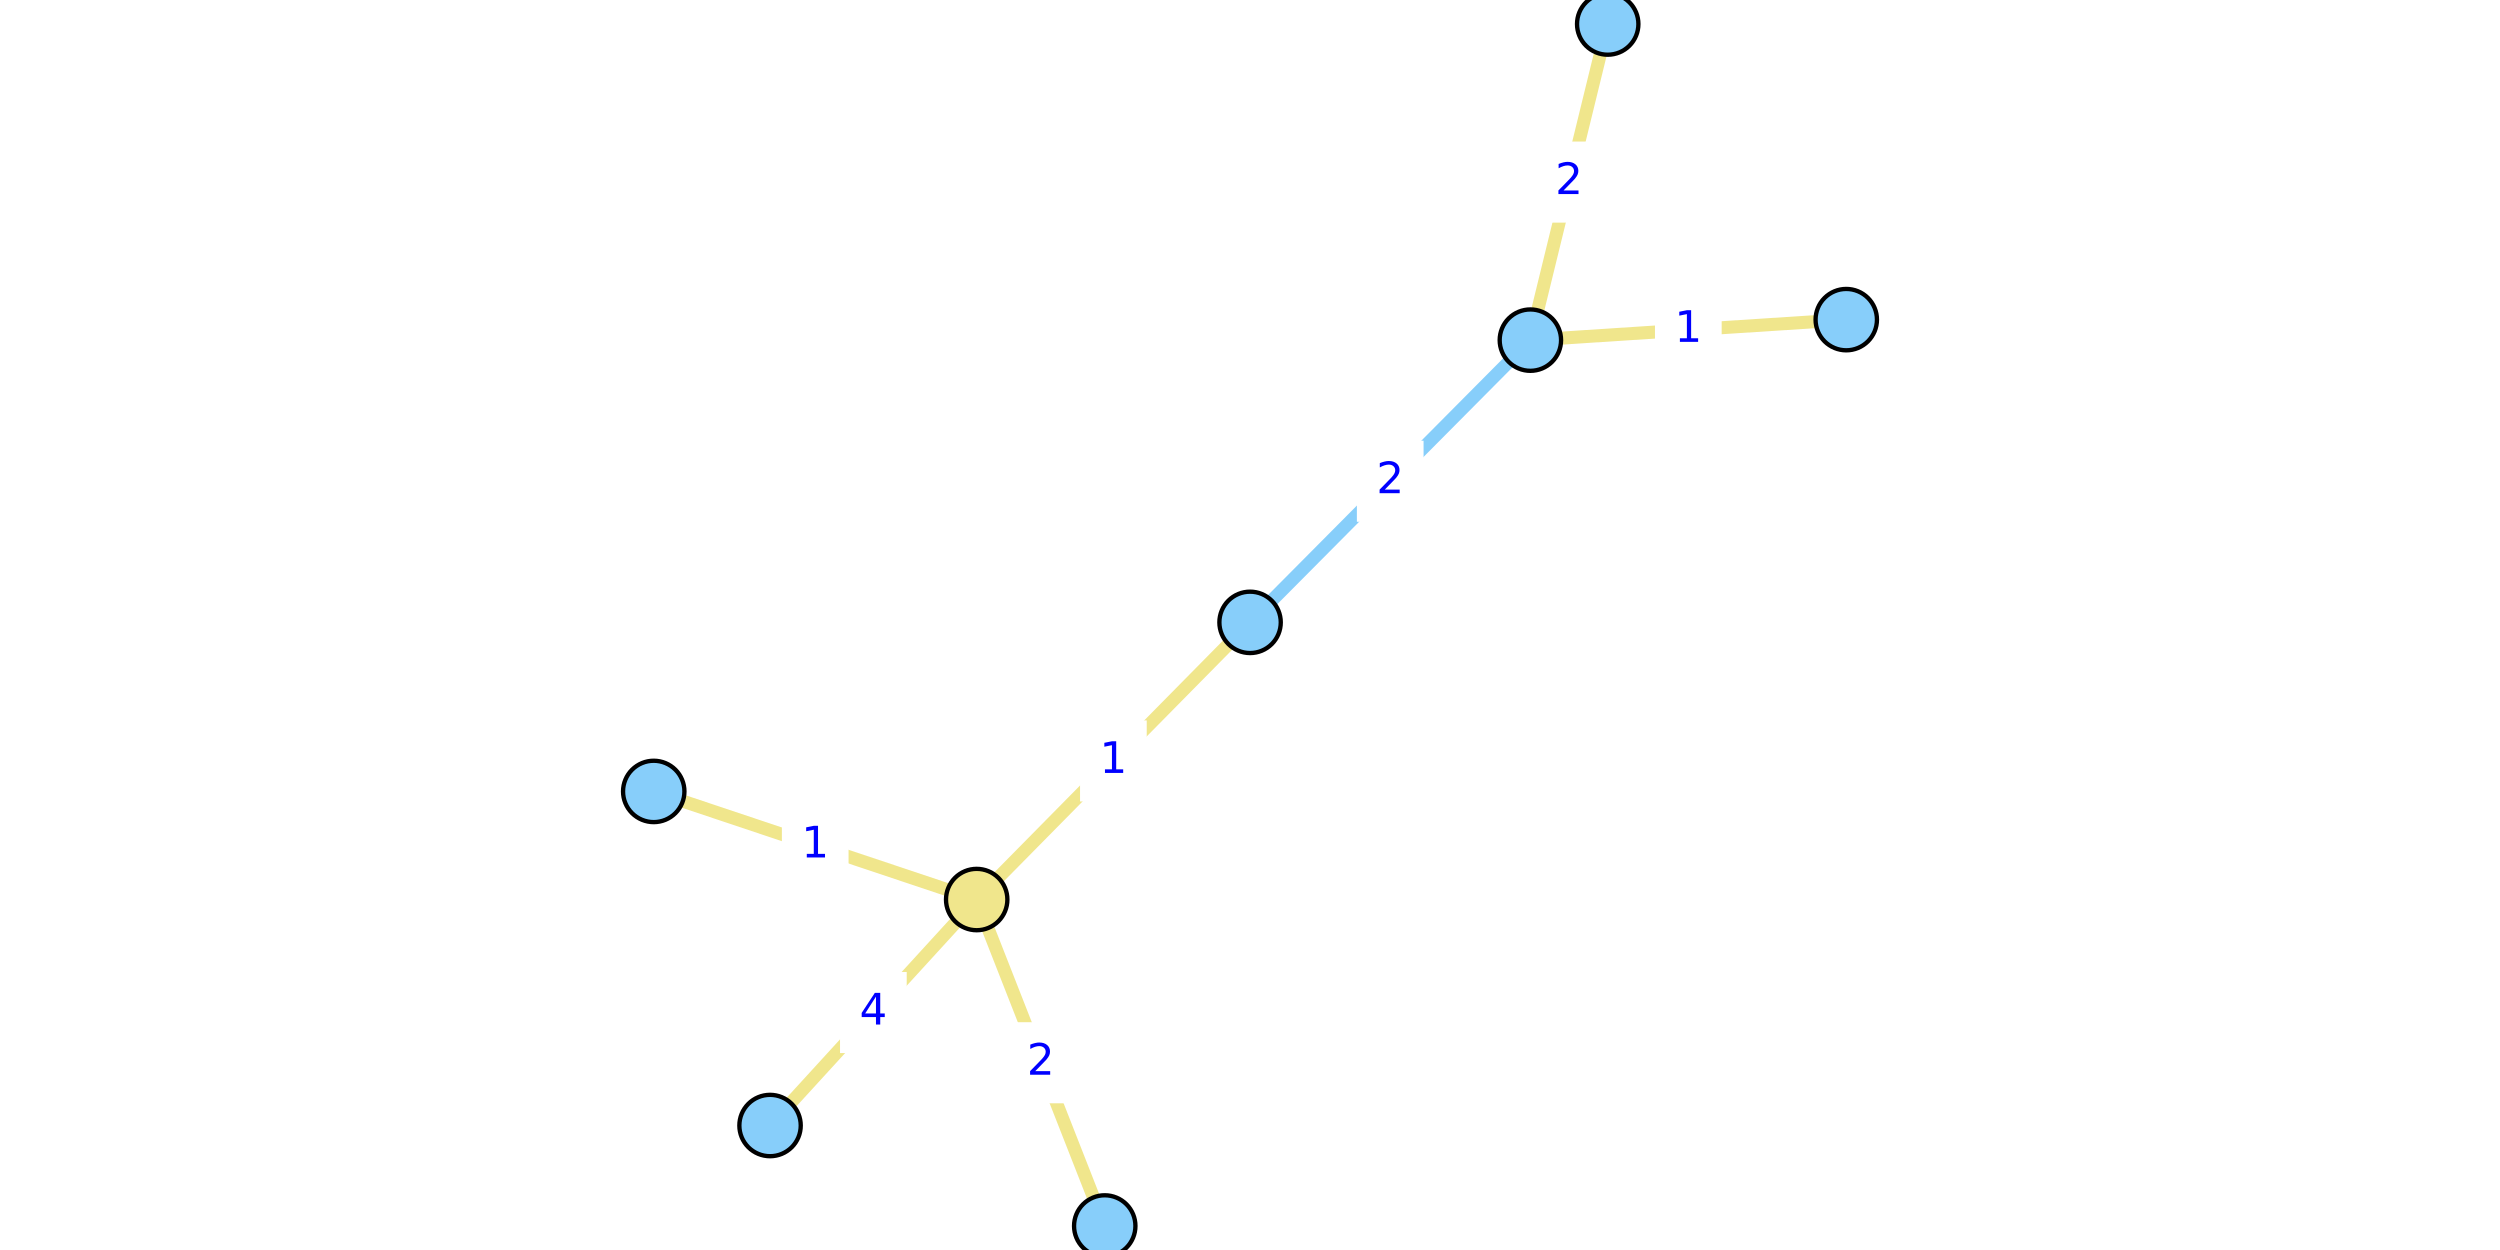
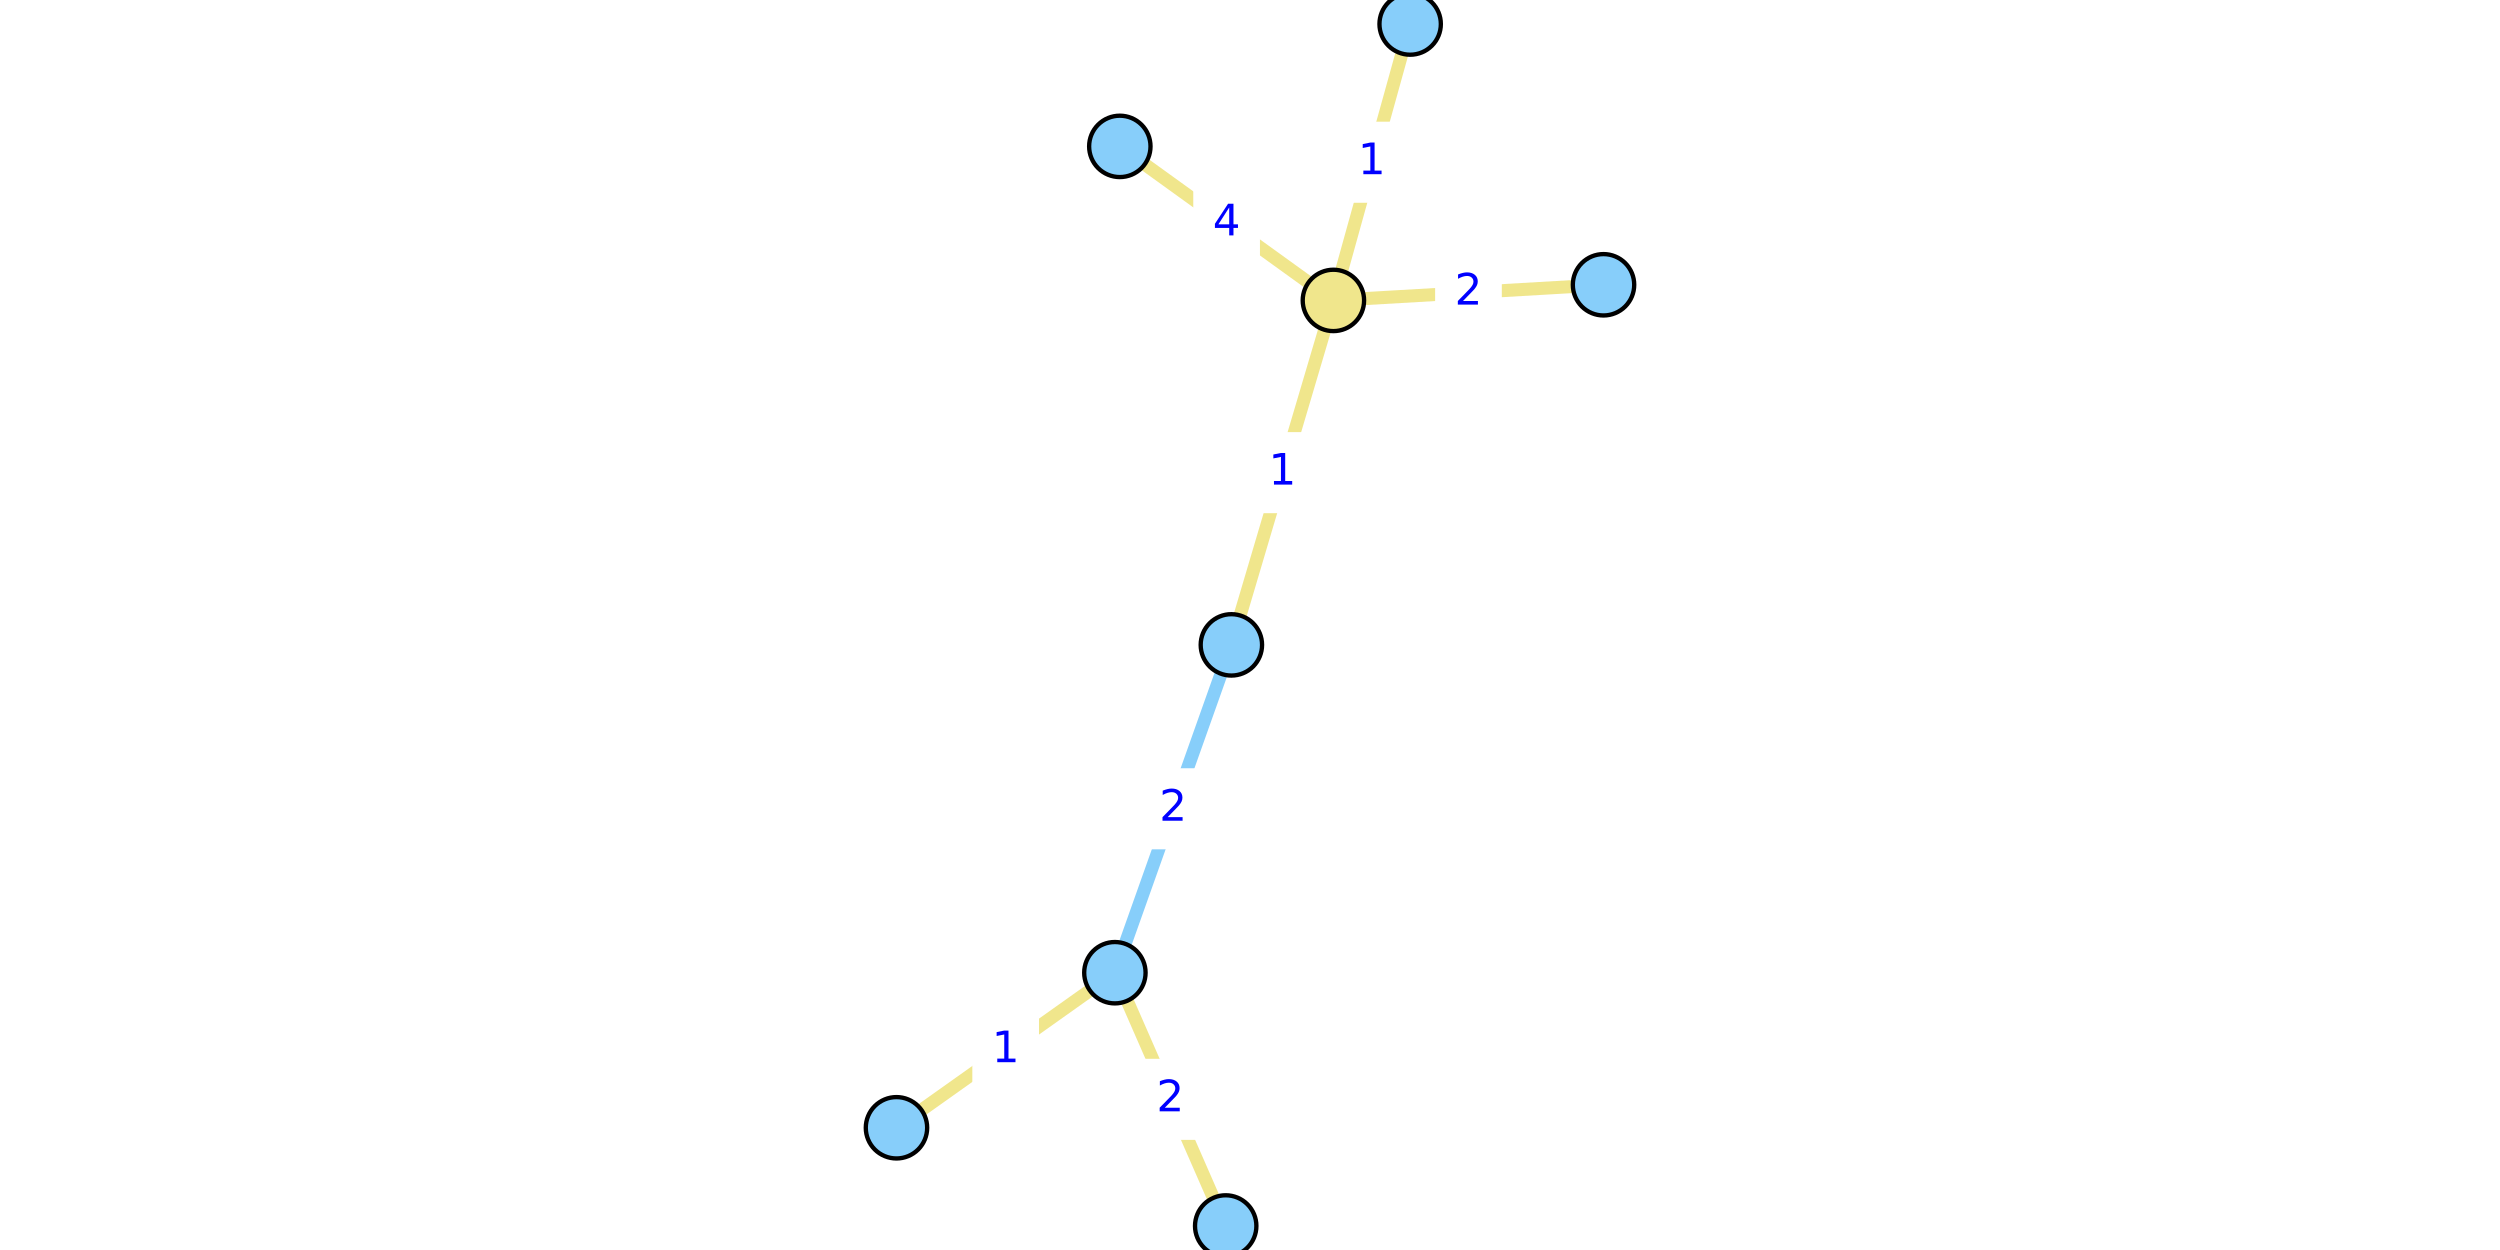
<svg xmlns="http://www.w3.org/2000/svg" xmlns:xlink="http://www.w3.org/1999/xlink" width="576pt" height="288pt" viewBox="0 0 576 288" version="1.1">
  <defs>
    <style type="text/css">*{stroke-linejoin: round; stroke-linecap: butt}</style>
  </defs>
  <g id="figure_1">
    <g id="patch_1">
      <path d="M 0 288  L 576 288  L 576 0  L 0 0  z " style="fill: #ffffff" />
    </g>
    <g id="axes_1">
      <g id="patch_2">
-         <path d="M 145.126 288  L 430.874 288  L 430.874 0  L 145.126 0  z " style="fill: #ffffff" />
+         <path d="M 203.29 288  L 372.71 288  L 372.71 0  L 203.29 0  z " style="fill: #ffffff" />
      </g>
      <g id="matplotlib.axis_1" />
      <g id="matplotlib.axis_2" />
      <g id="line2d_1">
-         <path d="M 352.598 78.367  L 288.017 143.391  " clip-path="url(#p7c0e5b2844)" style="fill: none; stroke: #87cefa; stroke-width: 3; stroke-linecap: square" />
+         <path d="M 256.869 224.112  L 283.708 148.579  " clip-path="url(#pad8b854e80)" style="fill: none; stroke: #87cefa; stroke-width: 3; stroke-linecap: square" />
      </g>
      <g id="line2d_2">
-         <path d="M 254.532 282.462  L 225.029 207.255  " clip-path="url(#p7c0e5b2844)" style="fill: none; stroke: #f0e68c; stroke-width: 3; stroke-linecap: square" />
+         <path d="M 369.452 65.614  L 307.216 69.217  " clip-path="url(#pad8b854e80)" style="fill: none; stroke: #f0e68c; stroke-width: 3; stroke-linecap: square" />
      </g>
      <g id="line2d_3">
-         <path d="M 177.42 259.321  L 225.029 207.255  " clip-path="url(#p7c0e5b2844)" style="fill: none; stroke: #f0e68c; stroke-width: 3; stroke-linecap: square" />
+         <path d="M 258.007 33.727  L 307.216 69.217  " clip-path="url(#pad8b854e80)" style="fill: none; stroke: #f0e68c; stroke-width: 3; stroke-linecap: square" />
      </g>
      <g id="line2d_4">
-         <path d="M 225.029 207.255  L 150.621 182.346  " clip-path="url(#p7c0e5b2844)" style="fill: none; stroke: #f0e68c; stroke-width: 3; stroke-linecap: square" />
+         <path d="M 307.216 69.217  L 324.899 5.538  " clip-path="url(#pad8b854e80)" style="fill: none; stroke: #f0e68c; stroke-width: 3; stroke-linecap: square" />
      </g>
      <g id="line2d_5">
-         <path d="M 225.029 207.255  L 288.017 143.391  " clip-path="url(#p7c0e5b2844)" style="fill: none; stroke: #f0e68c; stroke-width: 3; stroke-linecap: square" />
+         <path d="M 307.216 69.217  L 283.708 148.579  " clip-path="url(#pad8b854e80)" style="fill: none; stroke: #f0e68c; stroke-width: 3; stroke-linecap: square" />
      </g>
      <g id="line2d_6">
-         <path d="M 425.379 73.643  L 352.598 78.367  " clip-path="url(#p7c0e5b2844)" style="fill: none; stroke: #f0e68c; stroke-width: 3; stroke-linecap: square" />
+         <path d="M 206.548 259.84  L 256.869 224.112  " clip-path="url(#pad8b854e80)" style="fill: none; stroke: #f0e68c; stroke-width: 3; stroke-linecap: square" />
      </g>
      <g id="line2d_7">
-         <path d="M 352.598 78.367  L 370.417 5.538  " clip-path="url(#p7c0e5b2844)" style="fill: none; stroke: #f0e68c; stroke-width: 3; stroke-linecap: square" />
+         <path d="M 256.869 224.112  L 282.401 282.462  " clip-path="url(#pad8b854e80)" style="fill: none; stroke: #f0e68c; stroke-width: 3; stroke-linecap: square" />
      </g>
      <g id="text_1">
        <g id="patch_3">
-           <path d="M 313.126 119.718  L 327.489 119.718  L 327.489 102.04  L 313.126 102.04  z " style="fill: #ffffff; stroke: #ffffff; stroke-linejoin: miter" />
+           <path d="M 263.107 195.184  L 277.47 195.184  L 277.47 177.506  L 263.107 177.506  z " style="fill: #ffffff; stroke: #ffffff; stroke-linejoin: miter" />
        </g>
-         <g style="fill: #0000ff" transform="translate(317.1264 113.6385) scale(0.1 -0.1)">
+         <g style="fill: #0000ff" transform="translate(267.107 189.1047) scale(0.1 -0.1)">
          <defs>
            <path id="DejaVuSans-32" d="M 1228 531  L 3431 531  L 3431 0  L 469 0  L 469 531  Q 828 903 1448 1529  Q 2069 2156 2228 2338  Q 2531 2678 2651 2914  Q 2772 3150 2772 3378  Q 2772 3750 2511 3984  Q 2250 4219 1831 4219  Q 1534 4219 1204 4116  Q 875 4013 500 3803  L 500 4441  Q 881 4594 1212 4672  Q 1544 4750 1819 4750  Q 2544 4750 2975 4387  Q 3406 4025 3406 3419  Q 3406 3131 3298 2873  Q 3191 2616 2906 2266  Q 2828 2175 2409 1742  Q 1991 1309 1228 531  z " transform="scale(0.015625)" />
          </defs>
          <use xlink:href="#DejaVuSans-32" />
        </g>
      </g>
      <g id="text_2">
        <g id="patch_4">
-           <path d="M 232.599 253.698  L 246.962 253.698  L 246.962 236.019  L 232.599 236.019  z " style="fill: #ffffff; stroke: #ffffff; stroke-linejoin: miter" />
+           <path d="M 331.152 76.255  L 345.515 76.255  L 345.515 58.576  L 331.152 58.576  z " style="fill: #ffffff; stroke: #ffffff; stroke-linejoin: miter" />
        </g>
-         <g style="fill: #0000ff" transform="translate(236.5994 247.6179) scale(0.1 -0.1)">
+         <g style="fill: #0000ff" transform="translate(335.1524 70.17492) scale(0.1 -0.1)">
          <use xlink:href="#DejaVuSans-32" />
        </g>
      </g>
      <g id="text_3">
        <g id="patch_5">
-           <path d="M 194.044 242.127  L 208.406 242.127  L 208.406 224.449  L 194.044 224.449  z " style="fill: #ffffff; stroke: #ffffff; stroke-linejoin: miter" />
+           <path d="M 275.43 60.311  L 289.793 60.311  L 289.793 42.633  L 275.43 42.633  z " style="fill: #ffffff; stroke: #ffffff; stroke-linejoin: miter" />
        </g>
-         <g style="fill: #0000ff" transform="translate(198.0436 236.0475) scale(0.1 -0.1)">
+         <g style="fill: #0000ff" transform="translate(279.4302 54.23155) scale(0.1 -0.1)">
          <defs>
            <path id="DejaVuSans-34" d="M 2419 4116  L 825 1625  L 2419 1625  L 2419 4116  z M 2253 4666  L 3047 4666  L 3047 1625  L 3713 1625  L 3713 1100  L 3047 1100  L 3047 0  L 2419 0  L 2419 1100  L 313 1100  L 313 1709  L 2253 4666  z " transform="scale(0.015625)" />
          </defs>
          <use xlink:href="#DejaVuSans-34" />
        </g>
      </g>
      <g id="text_4">
        <g id="patch_6">
-           <path d="M 180.644 203.64  L 195.006 203.64  L 195.006 185.962  L 180.644 185.962  z " style="fill: #ffffff; stroke: #ffffff; stroke-linejoin: miter" />
+           <path d="M 308.876 46.217  L 323.238 46.217  L 323.238 28.539  L 308.876 28.539  z " style="fill: #ffffff; stroke: #ffffff; stroke-linejoin: miter" />
        </g>
-         <g style="fill: #0000ff" transform="translate(184.6439 197.5602) scale(0.1 -0.1)">
+         <g style="fill: #0000ff" transform="translate(312.8759 40.13735) scale(0.1 -0.1)">
          <defs>
            <path id="DejaVuSans-31" d="M 794 531  L 1825 531  L 1825 4091  L 703 3866  L 703 4441  L 1819 4666  L 2450 4666  L 2450 531  L 3481 531  L 3481 0  L 794 0  L 794 531  z " transform="scale(0.015625)" />
          </defs>
          <use xlink:href="#DejaVuSans-31" />
        </g>
      </g>
      <g id="text_5">
        <g id="patch_7">
-           <path d="M 249.342 184.162  L 263.705 184.162  L 263.705 166.484  L 249.342 166.484  z " style="fill: #ffffff; stroke: #ffffff; stroke-linejoin: miter" />
+           <path d="M 288.281 117.737  L 302.643 117.737  L 302.643 100.059  L 288.281 100.059  z " style="fill: #ffffff; stroke: #ffffff; stroke-linejoin: miter" />
        </g>
-         <g style="fill: #0000ff" transform="translate(253.3422 178.0827) scale(0.1 -0.1)">
+         <g style="fill: #0000ff" transform="translate(292.2805 111.6575) scale(0.1 -0.1)">
          <use xlink:href="#DejaVuSans-31" />
        </g>
      </g>
      <g id="text_6">
        <g id="patch_8">
-           <path d="M 381.807 84.844  L 396.17 84.844  L 396.17 67.166  L 381.807 67.166  z " style="fill: #ffffff; stroke: #ffffff; stroke-linejoin: miter" />
+           <path d="M 224.527 250.815  L 238.89 250.815  L 238.89 233.137  L 224.527 233.137  z " style="fill: #ffffff; stroke: #ffffff; stroke-linejoin: miter" />
        </g>
-         <g style="fill: #0000ff" transform="translate(385.8074 78.76459) scale(0.1 -0.1)">
+         <g style="fill: #0000ff" transform="translate(228.5273 244.7354) scale(0.1 -0.1)">
          <use xlink:href="#DejaVuSans-31" />
        </g>
      </g>
      <g id="text_7">
        <g id="patch_9">
-           <path d="M 354.326 50.792  L 368.689 50.792  L 368.689 33.114  L 354.326 33.114  z " style="fill: #ffffff; stroke: #ffffff; stroke-linejoin: miter" />
+           <path d="M 262.454 262.126  L 276.816 262.126  L 276.816 244.448  L 262.454 244.448  z " style="fill: #ffffff; stroke: #ffffff; stroke-linejoin: miter" />
        </g>
-         <g style="fill: #0000ff" transform="translate(358.3262 44.71217) scale(0.1 -0.1)">
+         <g style="fill: #0000ff" transform="translate(266.4538 256.0461) scale(0.1 -0.1)">
          <use xlink:href="#DejaVuSans-32" />
        </g>
      </g>
      <g id="PathCollection_1">
        <defs>
-           <path id="C0_0_f3229036cc" d="M 0 7.071  C 1.875 7.071 3.674 6.326 5 5  C 6.326 3.674 7.071 1.875 7.071 -0  C 7.071 -1.875 6.326 -3.674 5 -5  C 3.674 -6.326 1.875 -7.071 0 -7.071  C -1.875 -7.071 -3.674 -6.326 -5 -5  C -6.326 -3.674 -7.071 -1.875 -7.071 0  C -7.071 1.875 -6.326 3.674 -5 5  C -3.674 6.326 -1.875 7.071 0 7.071  z " />
+           <path id="C0_0_490fcafe9a" d="M 0 7.071  C 1.875 7.071 3.674 6.326 5 5  C 6.326 3.674 7.071 1.875 7.071 -0  C 7.071 -1.875 6.326 -3.674 5 -5  C 3.674 -6.326 1.875 -7.071 0 -7.071  C -1.875 -7.071 -3.674 -6.326 -5 -5  C -6.326 -3.674 -7.071 -1.875 -7.071 0  C -7.071 1.875 -6.326 3.674 -5 5  C -3.674 6.326 -1.875 7.071 0 7.071  z " />
        </defs>
-         <use xlink:href="#C0_0_f3229036cc" x="254.532" y="282.462" style="fill: #87cefa; stroke: #000000" />
-         <use xlink:href="#C0_0_f3229036cc" x="177.42" y="259.321" style="fill: #87cefa; stroke: #000000" />
-         <use xlink:href="#C0_0_f3229036cc" x="425.379" y="73.643" style="fill: #87cefa; stroke: #000000" />
-         <use xlink:href="#C0_0_f3229036cc" x="352.598" y="78.367" style="fill: #87cefa; stroke: #000000" />
-         <use xlink:href="#C0_0_f3229036cc" x="150.621" y="182.346" style="fill: #87cefa; stroke: #000000" />
-         <use xlink:href="#C0_0_f3229036cc" x="288.017" y="143.391" style="fill: #87cefa; stroke: #000000" />
-         <use xlink:href="#C0_0_f3229036cc" x="370.417" y="5.538" style="fill: #87cefa; stroke: #000000" />
-         <use xlink:href="#C0_0_f3229036cc" x="225.029" y="207.255" style="fill: #f0e68c; stroke: #000000" />
+         <use xlink:href="#C0_0_490fcafe9a" x="369.452" y="65.614" style="fill: #87cefa; stroke: #000000" />
+         <use xlink:href="#C0_0_490fcafe9a" x="258.007" y="33.727" style="fill: #87cefa; stroke: #000000" />
+         <use xlink:href="#C0_0_490fcafe9a" x="206.548" y="259.84" style="fill: #87cefa; stroke: #000000" />
+         <use xlink:href="#C0_0_490fcafe9a" x="256.869" y="224.112" style="fill: #87cefa; stroke: #000000" />
+         <use xlink:href="#C0_0_490fcafe9a" x="324.899" y="5.538" style="fill: #87cefa; stroke: #000000" />
+         <use xlink:href="#C0_0_490fcafe9a" x="283.708" y="148.579" style="fill: #87cefa; stroke: #000000" />
+         <use xlink:href="#C0_0_490fcafe9a" x="282.401" y="282.462" style="fill: #87cefa; stroke: #000000" />
+         <use xlink:href="#C0_0_490fcafe9a" x="307.216" y="69.217" style="fill: #f0e68c; stroke: #000000" />
      </g>
    </g>
  </g>
  <defs>
-     <clipPath id="p7c0e5b2844">
-       <rect x="145.126" y="0" width="285.749" height="288" />
+     <clipPath id="pad8b854e80">
+       <rect x="203.29" y="0" width="169.419" height="288" />
    </clipPath>
  </defs>
</svg>
